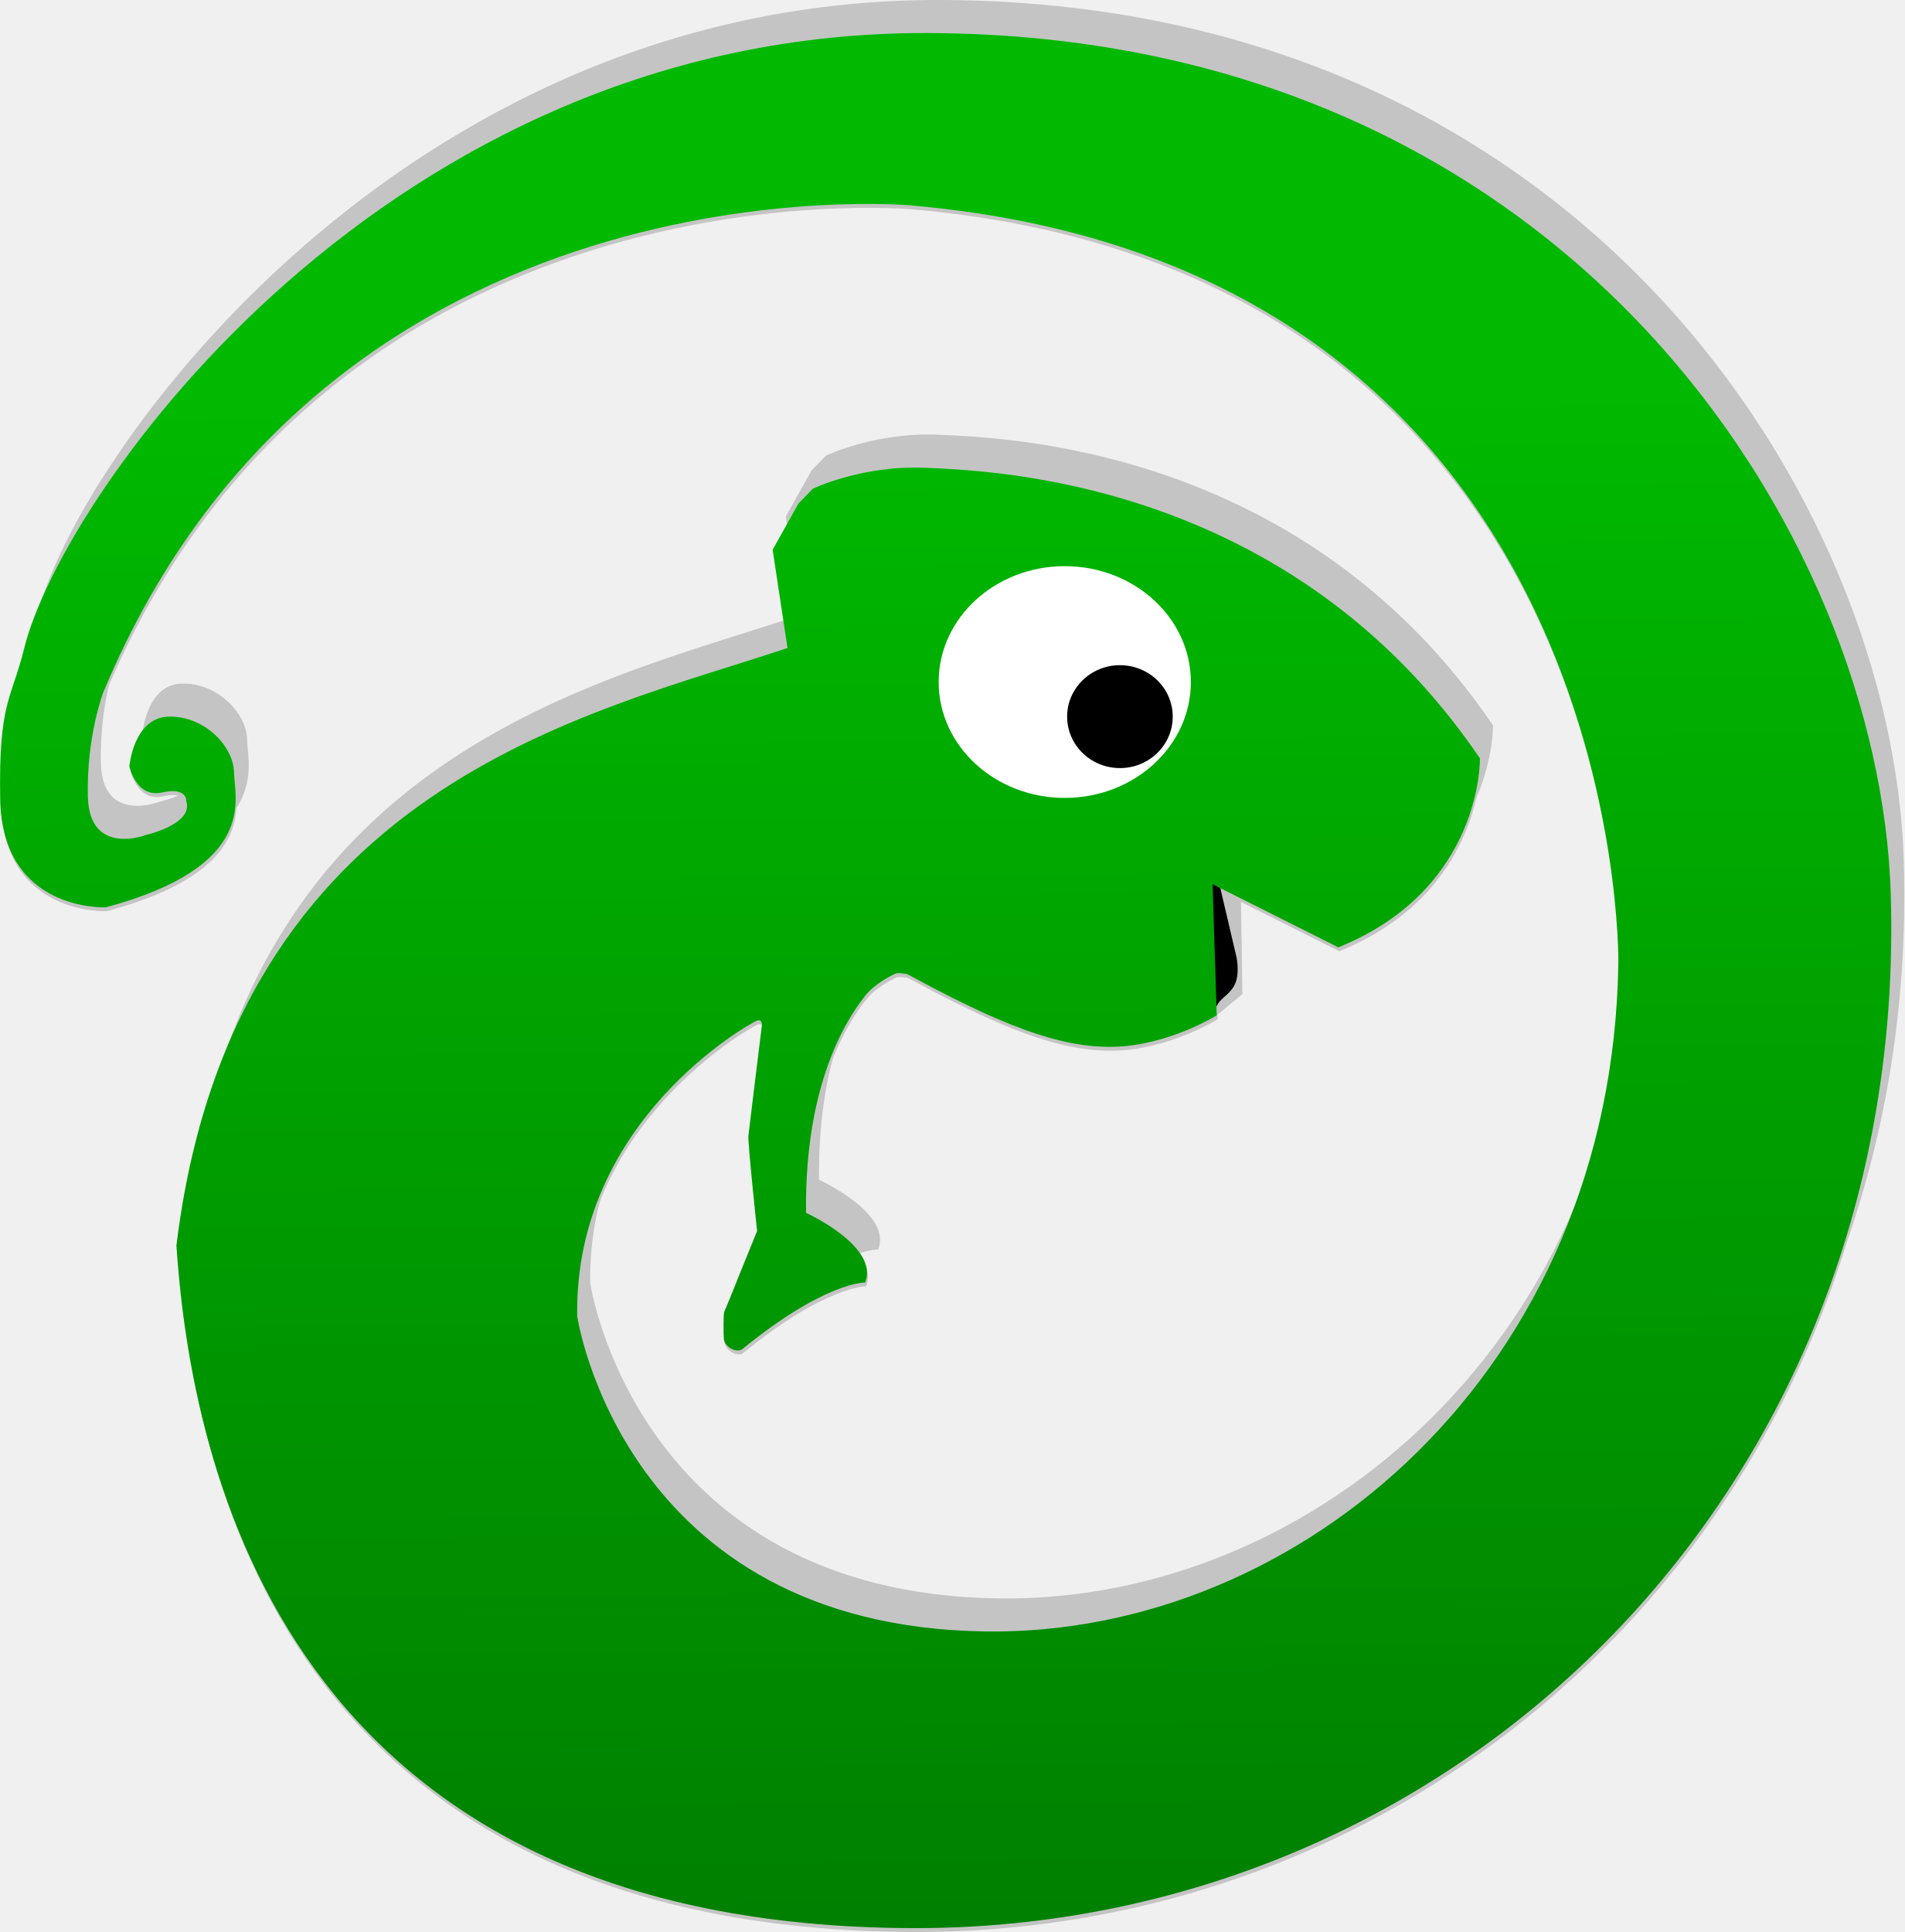
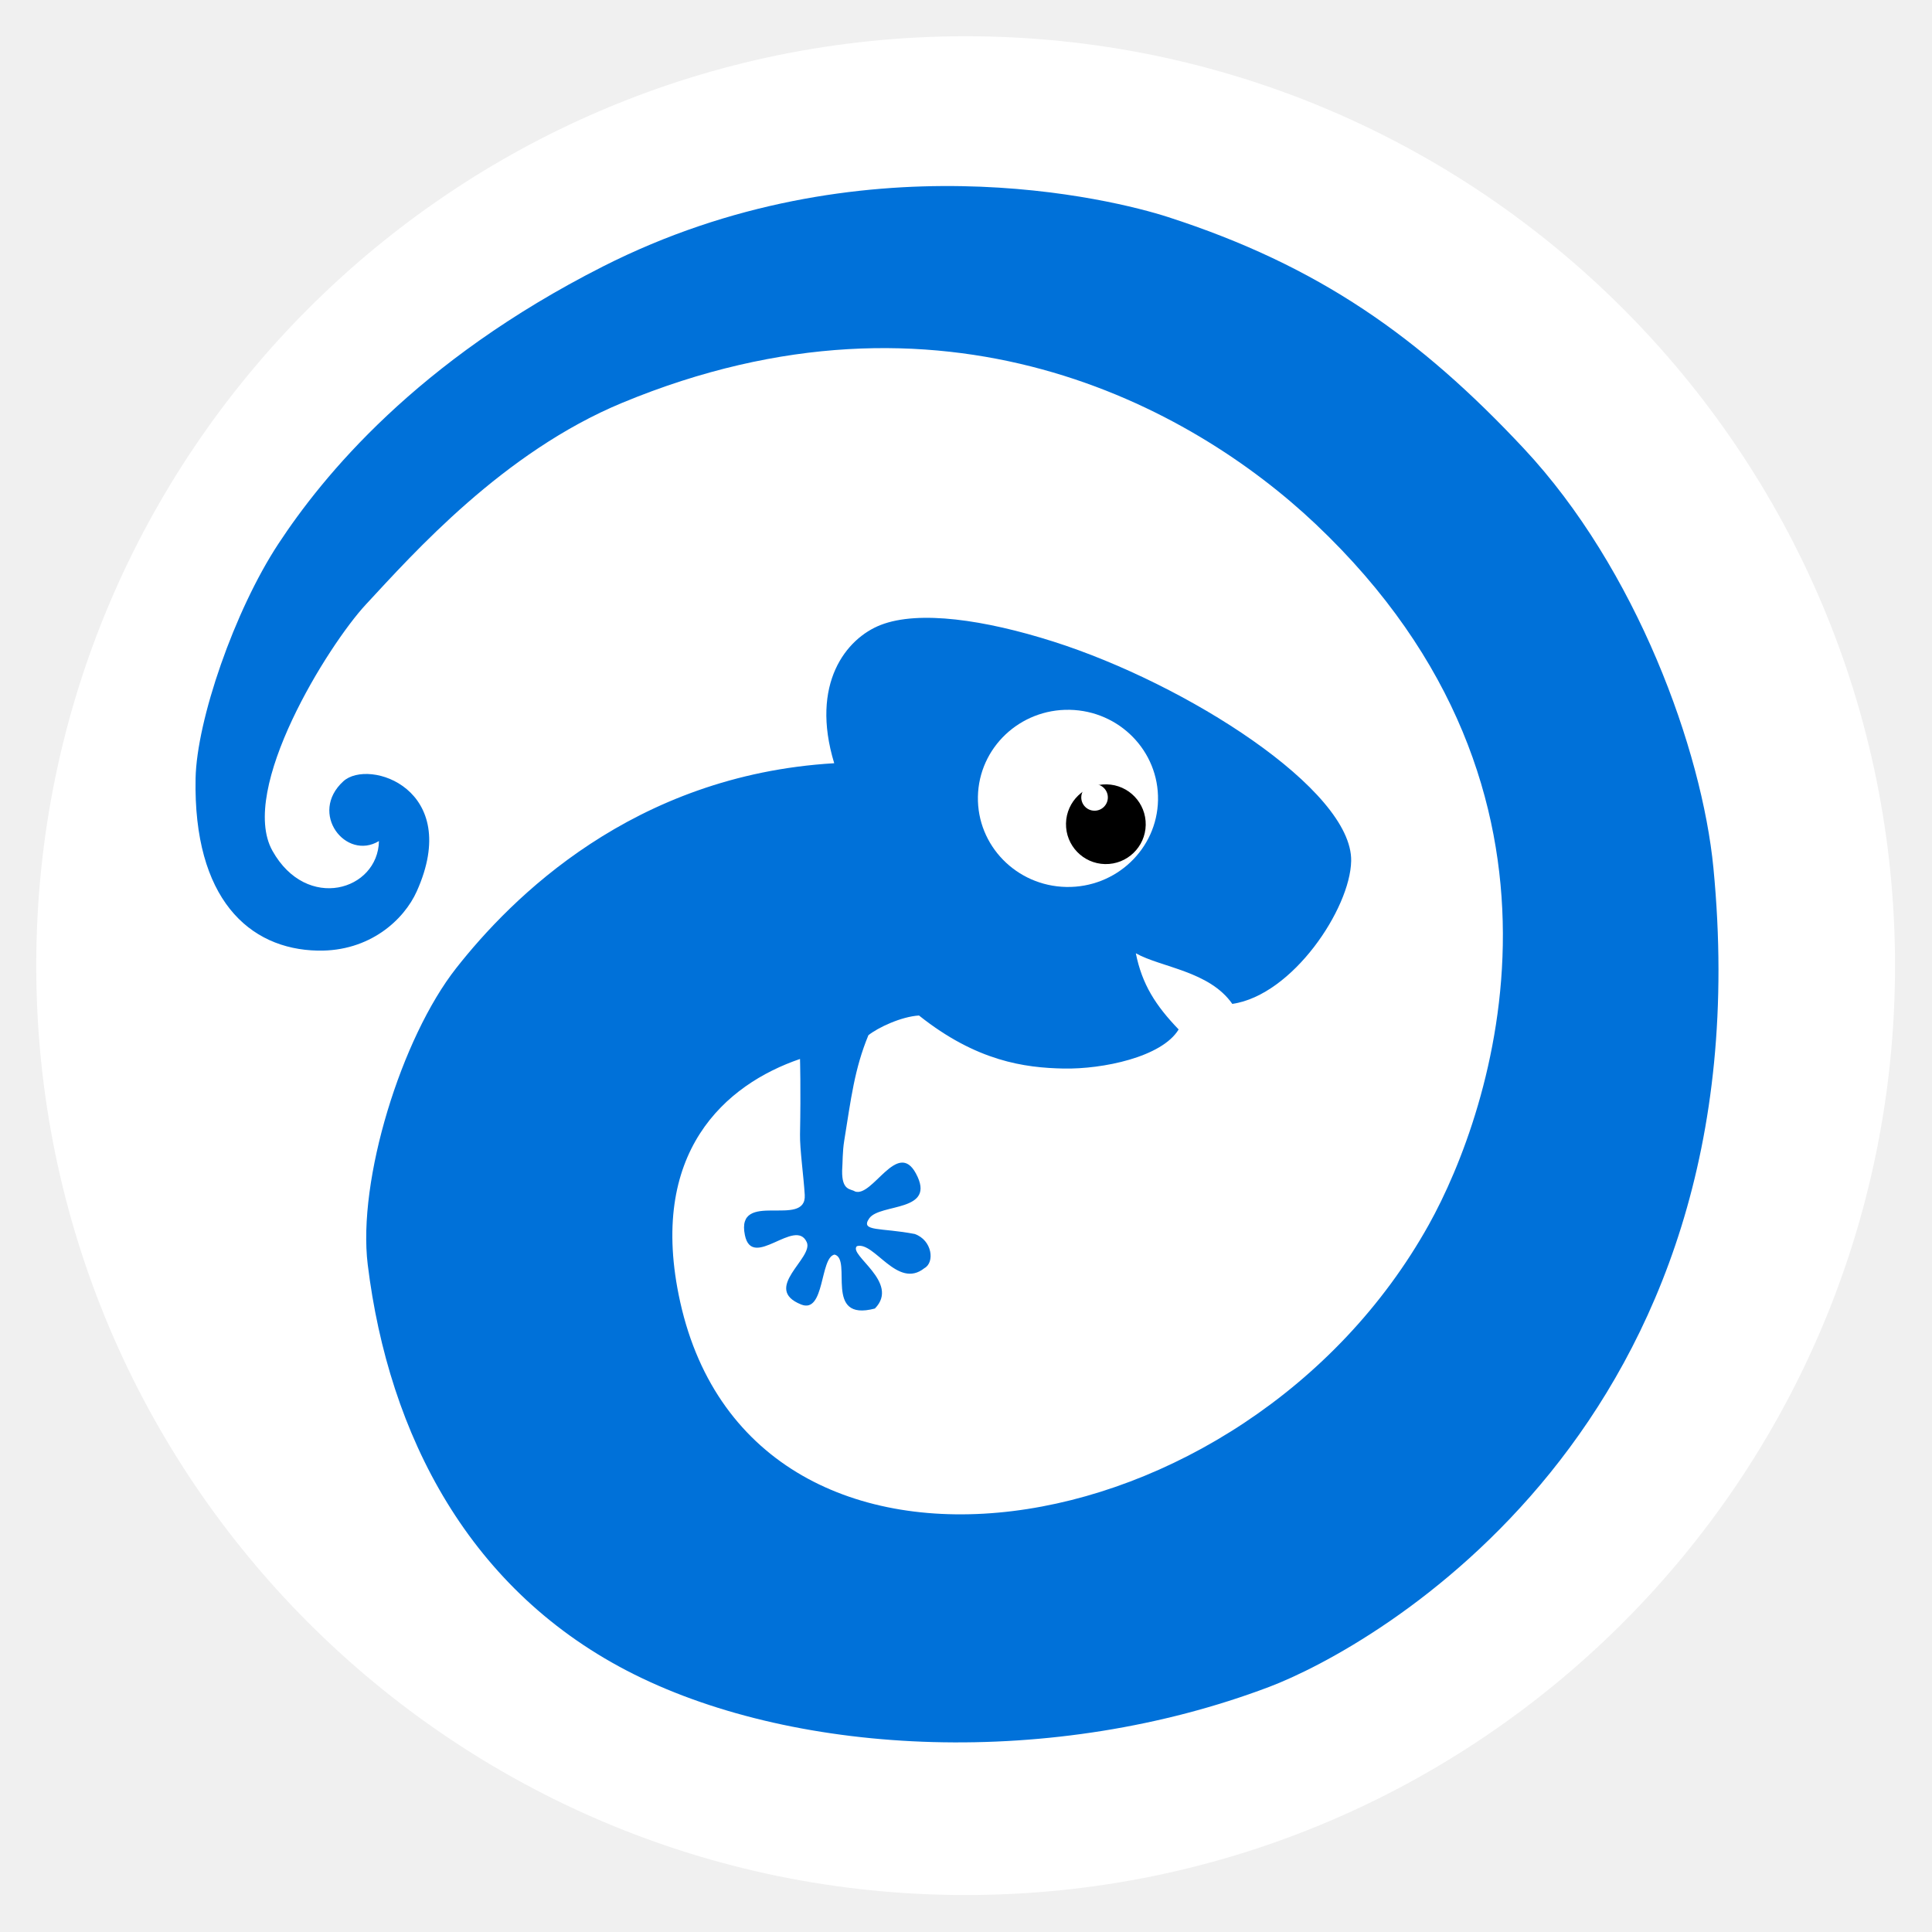
- <svg xmlns="http://www.w3.org/2000/svg" xmlns:xlink="http://www.w3.org/1999/xlink" width="86.651mm" height="87.915mm" viewBox="0 0 86.651 87.915" version="1.1" id="svg5">
-   <defs id="defs2">
-     <linearGradient id="Camaleao">
-       <stop style="stop-color:#00b900;stop-opacity:1;" offset="0" id="stop840" />
-     </linearGradient>
-     <linearGradient id="Gradiente">
-       <stop style="stop-color:#000000;stop-opacity:1;" offset="0" id="stop12798" />
-       <stop style="stop-color:#000000;stop-opacity:0;" offset="1" id="stop12800" />
-     </linearGradient>
-     <linearGradient xlink:href="#Gradiente" id="linearGradient838" gradientUnits="userSpaceOnUse" gradientTransform="translate(-0.01669325,-0.1583365)" x1="109.35" y1="346.552" x2="107.429" y2="122.238" />
-     <linearGradient xlink:href="#Camaleao" id="linearGradient844" x1="62.589" y1="148.405" x2="148.647" y2="148.405" gradientUnits="userSpaceOnUse" />
-   </defs>
-   <g id="layer8" style="display:inline" transform="translate(-62.58949,-103.7846)">
-     <path style="display:inline;fill:#c4c4c4;fill-opacity:1;stroke:none;stroke-width:0.065;stroke-linecap:butt;stroke-linejoin:miter;stroke-miterlimit:4;stroke-dasharray:none;stroke-opacity:1" d="m 99.018,131.768 -0.676,-4.471 1.173,-2.102 0.66,-0.678 c 0,0 2.273,-1.085 5.132,-0.949 2.859,0.136 16.568,0.475 25.218,13.222 0,0 0.13,5.941 -6.443,8.599 l -5.723,-2.873 0.189,5.967 c 0,0 -2.201,1.376 -4.692,1.431 -2.491,0.056 -5.215,-1.038 -9.392,-3.31 0,0 -0.42,-0.081 -0.548,-0.017 -0.129,0.063 -0.964,0.464 -1.395,1.041 -0.431,0.577 -2.741,3.453 -2.661,9.841 0,0 3.067,1.396 2.753,2.965 l -0.061,0.206 c 0,0 -1.831,-0.045 -5.623,3.058 0,0 -0.138,0.072 -0.353,0.005 -0.215,-0.067 -0.427,-0.274 -0.45,-0.459 -0.023,-0.186 -0.03,-1.176 0.013,-1.261 0.043,-0.085 1.497,-3.678 1.497,-3.678 0,0 -0.427,-4.008 -0.397,-4.326 0.031,-0.318 0.616,-5.056 0.616,-5.056 0,0 0.015,-0.312 -0.261,-0.187 -0.275,0.125 -8.282,4.5 -8.147,13.436 0,0 2.079,14.117 18.577,14.348 14.334,0.201 28.555,-11.896 28.801,-30.46 0,0 0.406,-31.582 -32.188,-34.432 0,0 -26.49,-2.44 -36.749,22.144 0,0 -0.775,2.009 -0.707,4.757 0.069,2.748 2.646,1.746 2.646,1.746 0,0 2.182,-0.49 1.831,-1.547 0,0 0.063,-0.643 -1.109,-0.385 -1.172,0.258 -1.478,-1.189 -1.478,-1.189 0,0 0.186,-2.235 1.804,-2.263 1.618,-0.029 2.933,1.342 2.958,2.541 0.025,1.198 1.101,4.269 -5.828,6.135 0,0 -4.72,0.233 -4.812,-4.918 -0.079,-4.453 0.527,-4.567 1.087,-6.85 1.73,-7.049 16.503,-28.112 41.158,-28.015 29.193,0.115 43.284,22.893 43.781,39.176 0.827,27.104 -19.757,47.132 -44.512,47.058 -27.453,-0.082 -32.725,-19.397 -33.494,-31.061 2.562,-20.994 18.858,-24.186 27.807,-27.19 z" id="path3794-6-2" />
-     <path style="display:inline;fill:#c4c4c4;fill-opacity:1;stroke:none;stroke-width:0.065;stroke-linecap:butt;stroke-linejoin:miter;stroke-miterlimit:4;stroke-dasharray:none;stroke-opacity:1" d="m 98.468,133.449 -0.676,-4.471 1.173,-2.102 0.66,-0.678 c 0,0 2.273,-1.085 5.132,-0.949 2.859,0.136 16.568,0.475 25.218,13.222 0,0 0.13,5.941 -6.443,8.599 l -5.723,-2.873 0.189,5.967 c 0,0 -2.201,1.376 -4.692,1.431 -2.491,0.056 -5.215,-1.038 -9.392,-3.31 0,0 -0.42,-0.081 -0.548,-0.017 -0.129,0.063 -0.964,0.464 -1.395,1.041 -0.431,0.577 -2.741,3.453 -2.661,9.841 0,0 3.067,1.396 2.753,2.965 l -0.061,0.206 c 0,0 -1.831,-0.045 -5.623,3.058 0,0 -0.138,0.072 -0.353,0.005 -0.215,-0.067 -0.427,-0.274 -0.45,-0.459 -0.023,-0.186 -0.03,-1.176 0.013,-1.261 0.043,-0.085 1.497,-3.678 1.497,-3.678 0,0 -0.427,-4.008 -0.397,-4.326 0.031,-0.318 0.616,-5.056 0.616,-5.056 0,0 0.015,-0.312 -0.261,-0.187 -0.275,0.125 -8.282,4.5 -8.147,13.436 0,0 2.079,14.117 18.577,14.348 14.334,0.201 28.555,-11.896 28.801,-30.46 0,0 0.406,-31.582 -32.188,-34.432 0,0 -26.49,-2.44 -36.749,22.144 0,0 -0.775,2.009 -0.707,4.757 0.069,2.748 2.646,1.746 2.646,1.746 0,0 2.182,-0.49 1.831,-1.547 0,0 0.063,-0.643 -1.109,-0.385 -1.172,0.258 -1.478,-1.189 -1.478,-1.189 0,0 0.186,-2.235 1.804,-2.263 1.618,-0.029 2.933,1.342 2.958,2.541 0.025,1.198 1.101,4.269 -5.828,6.135 0,0 -4.72,0.233 -4.812,-4.918 -0.079,-4.453 0.527,-4.567 1.087,-6.85 1.73,-7.049 16.503,-28.112 41.158,-28.015 29.193,0.115 43.284,22.893 43.781,39.176 0.827,27.104 -19.757,47.132 -44.512,47.058 -27.453,-0.082 -32.725,-19.397 -33.494,-31.061 2.562,-20.994 18.858,-24.186 27.807,-27.19 z" id="path3794-6-2-9" />
-   </g>
-   <g id="layer9" transform="translate(-62.58949,-103.7846)">
-     <path style="display:inline;fill:#c4c4c4;fill-opacity:1;stroke:none;stroke-width:0.265px;stroke-linecap:butt;stroke-linejoin:miter;stroke-opacity:1" d="m 117.953,149.987 1.171,-0.965 -0.073,-4.708 -1.689,-0.837 -0.274,6.636 z" id="path14258" />
-     <path style="fill:#000000;fill-opacity:1;stroke:#000000;stroke-width:0.265px;stroke-linecap:butt;stroke-linejoin:miter;stroke-opacity:1" d="m 118.736,147.417 c 0.242,1.635 -0.71,1.4 -0.971,2.257 l -0.381,-4.923 0.406,-1.378 z" id="path14326" />
-   </g>
-   <g id="layer7" style="display:inline" transform="translate(-62.58949,-103.7846)">
-     <path style="display:inline;fill:url(#linearGradient844);fill-opacity:1;stroke:none;stroke-width:0.065;stroke-linecap:butt;stroke-linejoin:miter;stroke-miterlimit:4;stroke-dasharray:none;stroke-opacity:1" d="m 98.424,133.272 -0.676,-4.471 1.173,-2.102 0.66,-0.678 c 0,0 2.273,-1.085 5.132,-0.949 2.859,0.136 16.568,0.475 25.218,13.222 0,0 0.13,5.941 -6.443,8.599 l -5.723,-2.873 0.189,5.967 c 0,0 -2.201,1.376 -4.692,1.431 -2.491,0.056 -5.215,-1.038 -9.392,-3.31 0,0 -0.42,-0.081 -0.548,-0.017 -0.129,0.063 -0.964,0.464 -1.395,1.041 -0.431,0.577 -2.741,3.453 -2.661,9.841 0,0 3.067,1.396 2.753,2.965 l -0.061,0.206 c 0,0 -1.831,-0.045 -5.623,3.058 0,0 -0.138,0.072 -0.353,0.005 -0.215,-0.067 -0.427,-0.274 -0.45,-0.459 -0.023,-0.186 -0.03,-1.176 0.013,-1.261 0.043,-0.085 1.497,-3.678 1.497,-3.678 0,0 -0.427,-4.008 -0.397,-4.326 0.031,-0.318 0.616,-5.056 0.616,-5.056 0,0 0.015,-0.312 -0.261,-0.187 -0.275,0.125 -8.282,4.5 -8.147,13.436 0,0 2.079,14.117 18.577,14.348 14.334,0.201 28.555,-11.896 28.801,-30.46 0,0 0.406,-31.582 -32.188,-34.432 0,0 -26.49,-2.44 -36.749,22.144 0,0 -0.775,2.009 -0.707,4.757 0.069,2.748 2.646,1.746 2.646,1.746 0,0 2.182,-0.49 1.831,-1.547 0,0 0.063,-0.643 -1.109,-0.385 -1.172,0.258 -1.478,-1.189 -1.478,-1.189 0,0 0.186,-2.235 1.804,-2.263 1.618,-0.029 2.933,1.342 2.958,2.541 0.025,1.198 1.101,4.269 -5.828,6.135 0,0 -4.72,0.233 -4.812,-4.918 -0.079,-4.453 0.527,-4.567 1.087,-6.85 1.73,-7.049 16.503,-28.112 41.158,-28.015 29.193,0.115 43.284,22.893 43.781,39.176 0.827,27.104 -19.757,47.132 -44.512,47.058 -27.453,-0.082 -32.725,-19.397 -33.494,-31.061 2.562,-20.994 18.858,-24.186 27.807,-27.19 z" id="path3794-6" />
-   </g>
-   <g id="layer6" style="display:inline" transform="translate(-62.58949,-103.7846)">
-     <path style="display:inline;fill:url(#linearGradient838);fill-opacity:1;stroke:none;stroke-width:0.065;stroke-linecap:butt;stroke-linejoin:miter;stroke-miterlimit:4;stroke-dasharray:none;stroke-opacity:1" d="m 98.424,133.272 -0.676,-4.471 1.173,-2.102 0.66,-0.678 c 0,0 2.273,-1.085 5.132,-0.949 2.859,0.136 16.568,0.475 25.218,13.222 0,0 0.13,5.941 -6.443,8.599 l -5.723,-2.873 0.189,5.967 c 0,0 -2.201,1.376 -4.692,1.431 -2.491,0.056 -5.215,-1.038 -9.392,-3.31 0,0 -0.42,-0.081 -0.548,-0.017 -0.129,0.063 -0.964,0.464 -1.395,1.041 -0.431,0.577 -2.741,3.453 -2.661,9.841 0,0 3.067,1.396 2.753,2.965 l -0.061,0.206 c 0,0 -1.831,-0.045 -5.623,3.058 0,0 -0.138,0.072 -0.353,0.005 -0.215,-0.067 -0.427,-0.274 -0.45,-0.459 -0.023,-0.186 -0.03,-1.176 0.013,-1.261 0.043,-0.085 1.497,-3.678 1.497,-3.678 0,0 -0.427,-4.008 -0.397,-4.326 0.031,-0.318 0.616,-5.056 0.616,-5.056 0,0 0.015,-0.312 -0.261,-0.187 -0.275,0.125 -8.282,4.5 -8.147,13.436 0,0 2.079,14.117 18.577,14.348 14.334,0.201 28.555,-11.896 28.801,-30.46 0,0 0.406,-31.582 -32.188,-34.432 0,0 -26.49,-2.44 -36.749,22.144 0,0 -0.775,2.009 -0.707,4.757 0.069,2.748 2.646,1.746 2.646,1.746 0,0 2.182,-0.49 1.831,-1.547 0,0 0.063,-0.643 -1.109,-0.385 -1.172,0.258 -1.478,-1.189 -1.478,-1.189 0,0 0.186,-2.235 1.804,-2.263 1.618,-0.029 2.933,1.342 2.958,2.541 0.025,1.198 1.101,4.269 -5.828,6.135 0,0 -4.72,0.233 -4.812,-4.918 -0.079,-4.453 0.527,-4.567 1.087,-6.85 1.73,-7.049 16.503,-28.112 41.158,-28.015 29.193,0.115 43.284,22.893 43.781,39.176 0.827,27.104 -19.757,47.132 -44.512,47.058 -27.453,-0.082 -32.725,-19.397 -33.494,-31.061 2.562,-20.994 18.858,-24.186 27.807,-27.19 z" id="path3794" />
-   </g>
-   <g id="layer4" style="display:inline" transform="translate(-62.58949,-103.7846)">
-     <path style="display:inline;opacity:1;fill:#ffffff" id="path2497-5" d="m 116.778,134.821 a 5.738,5.272 0 0 1 -5.733,5.272 5.738,5.272 0 0 1 -5.743,-5.263 5.738,5.272 0 0 1 5.723,-5.282 5.738,5.272 0 0 1 5.753,5.253" />
-   </g>
-   <g id="layer5" style="display:inline" transform="translate(-62.58949,-103.7846)">
-     <path style="opacity:1;fill:#000000" id="path3072" d="m 115.953,136.395 a 2.402,2.341 0 0 1 -2.4,2.341 2.402,2.341 0 0 1 -2.405,-2.337 2.402,2.341 0 0 1 2.396,-2.345 2.402,2.341 0 0 1 2.409,2.333" />
-   </g>
+ <svg xmlns="http://www.w3.org/2000/svg" width="343" height="343" viewBox="0 0 343 343" fill="none">
+   <circle cx="171.436" cy="171.436" r="165" fill="white" />
+   <path d="M243.753 152.857C243.588 161.307 233.362 176.662 222.651 178.229C218.57 172.382 210.048 171.773 205.522 169.243C206.635 174.759 209.012 178.488 213.124 182.763C210.144 187.686 199.615 189.84 192.706 189.706C185.797 189.571 177.24 188.425 167.028 180.29C163.864 180.48 159.719 182.445 158.046 183.786C155.57 189.767 154.959 195.057 153.747 202.55C153.436 204.476 153.489 206.276 153.382 207.815C153.311 211.484 154.94 211.017 155.67 211.53C158.794 212.622 163.192 202.239 166.481 208.333C170.227 215.272 160.095 213.594 158.198 216.299C156.511 218.706 160.264 217.912 166.272 219.078C169.396 220.188 169.851 224.135 167.989 225.142C163.194 228.981 159.089 220.335 156.004 221.238C154.401 222.779 163.744 227.681 159.197 232.311C149.973 234.753 155.27 223.58 152.043 222.733C149.412 223.206 150.337 233.296 146.102 231.595C139.078 228.773 148.36 223.35 147.104 220.54C145.094 216.043 137.415 225.594 136.117 219.276C134.441 211.116 147.095 218.162 146.743 212.143C146.551 208.85 145.854 203.998 145.905 201.377C146.063 193.242 145.903 188.006 145.903 188.006C132.778 192.49 118.702 204.508 124.638 231.176C137.64 289.602 224.751 276.253 257.543 217.423C268.712 197.384 288.136 140.967 237.422 93.019C215.274 72.08 171.188 47.952 114.355 71.507C93.21 80.27 77.281 98.215 68.823 107.324C62.128 114.534 46.159 140.178 52.24 151.046C58.32 161.914 70.979 158.102 71.15 149.318C65.286 152.866 58.616 144.385 64.827 138.707C69.341 134.582 86.01 140.073 77.867 158.236C75.597 163.3 69.512 168.949 60.284 168.769C48.087 168.531 38.178 159.551 38.595 138.195C38.796 127.905 45.468 108.441 53.303 96.534C61.139 84.626 77.728 64.134 110.894 47.319C156.705 24.092 201.614 35.426 211.219 38.527C238.019 47.177 255.898 59.848 274.389 79.61C294.419 101.017 306.047 133.188 308.068 154.112C317.665 253.493 247.506 292.555 229.199 299.484C190.993 313.945 145.807 311.88 116.505 297.286C87.202 282.691 72.874 254.748 69.159 224.525C67.316 209.534 75.123 184.259 84.868 171.871C94.614 159.482 116.212 137.612 151.975 135.501C147.675 121.378 154.107 113.32 160.254 110.943C167.015 108.328 178.669 110.019 190.871 113.9C214.582 121.441 243.999 140.246 243.753 152.857Z" fill="white" />
+   <path d="M239.881 152.857C239.716 161.307 229.49 176.662 218.779 178.229C214.698 172.382 206.176 171.773 201.65 169.243C202.763 174.759 205.14 178.488 209.252 182.763C206.272 187.686 195.742 189.84 188.834 189.706C181.925 189.571 173.368 188.425 163.156 180.29C159.992 180.48 155.847 182.445 154.174 183.786C151.698 189.767 151.087 195.057 149.875 202.55C149.564 204.476 149.617 206.276 149.51 207.815C149.439 211.484 151.068 211.017 151.797 211.53C154.922 212.622 159.32 202.239 162.609 208.333C166.355 215.272 156.223 213.594 154.326 216.299C152.639 218.706 156.392 217.912 162.4 219.078C165.524 220.188 165.979 224.135 164.117 225.142C159.322 228.981 155.217 220.335 152.132 221.238C150.529 222.779 159.872 227.681 155.325 232.311C146.101 234.753 151.398 223.58 148.171 222.733C145.539 223.206 146.465 233.296 142.23 231.595C135.206 228.773 144.488 223.35 143.232 220.54C141.222 216.043 133.543 225.594 132.245 219.276C130.569 211.116 143.223 218.162 142.871 212.143C142.679 208.85 141.982 203.998 142.033 201.377C142.191 193.242 142.031 188.006 142.031 188.006C128.906 192.49 114.83 204.508 120.765 231.176C133.768 289.602 220.879 276.253 253.671 217.423C264.84 197.384 284.264 140.967 233.55 93.019C211.402 72.08 167.316 47.952 110.483 71.507C89.338 80.27 73.409 98.215 64.951 107.324C58.256 114.534 42.287 140.178 48.368 151.046C54.448 161.914 67.107 158.102 67.278 149.318C61.414 152.866 54.744 144.385 60.955 138.707C65.468 134.582 82.138 140.073 73.995 158.236C71.725 163.3 65.64 168.949 56.412 168.769C44.215 168.531 34.306 159.551 34.723 138.195C34.924 127.905 41.596 108.441 49.431 96.534C57.267 84.626 73.856 64.134 107.022 47.319C152.833 24.092 197.742 35.426 207.347 38.527C234.147 47.177 252.026 59.848 270.517 79.61C290.547 101.017 302.175 133.188 304.196 154.112C313.793 253.493 243.634 292.555 225.327 299.484C187.121 313.945 141.935 311.88 112.633 297.286C83.33 282.691 69.002 254.748 65.287 224.525C63.444 209.534 71.251 184.259 80.996 171.871C90.742 159.482 112.339 137.612 148.103 135.501C143.803 121.378 150.235 113.32 156.382 110.943C163.143 108.328 174.796 110.019 186.999 113.9C210.71 121.441 240.127 140.246 239.881 152.857Z" fill="#0071D9" />
+   <ellipse cx="189.602" cy="141.742" rx="15.99" ry="15.728" transform="rotate(1.1177 189.602 141.742)" fill="white" />
+   <circle cx="196.33" cy="146.329" r="7.078" transform="rotate(1.1177 196.33 146.329)" fill="black" />
+   <circle cx="194.324" cy="141.572" r="2.359" transform="rotate(1.1177 194.324 141.572)" fill="white" />
</svg>
